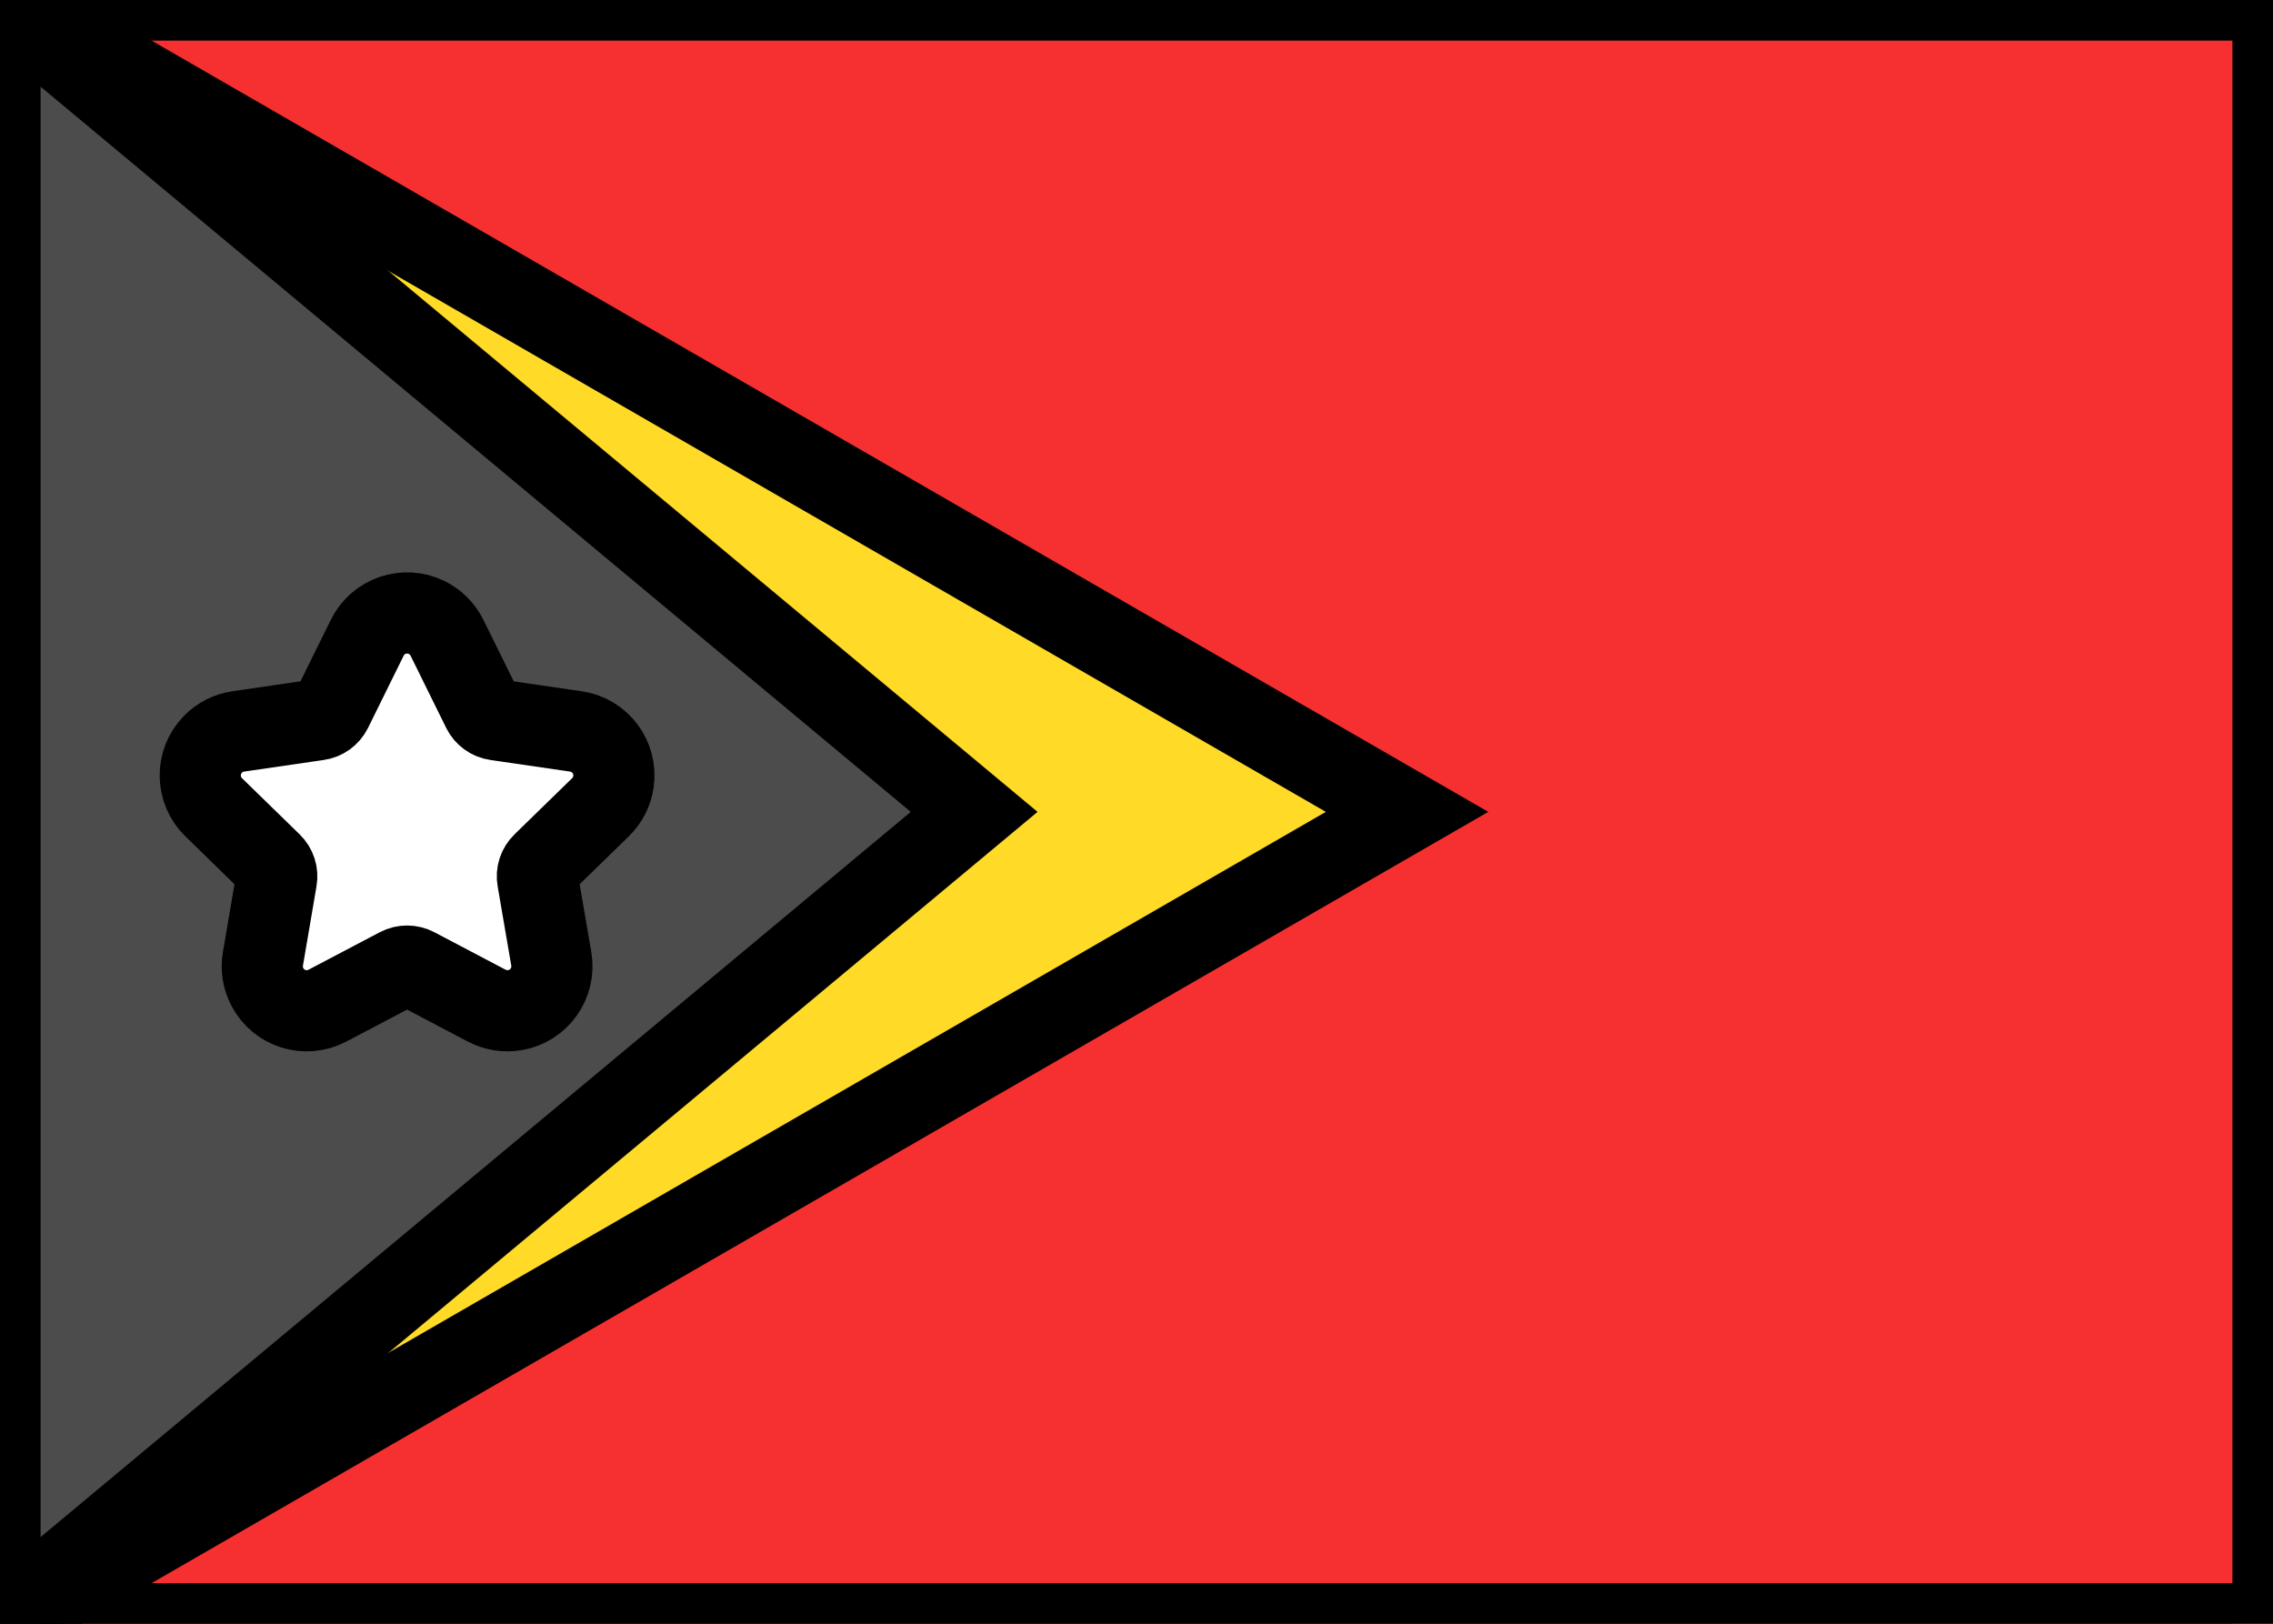
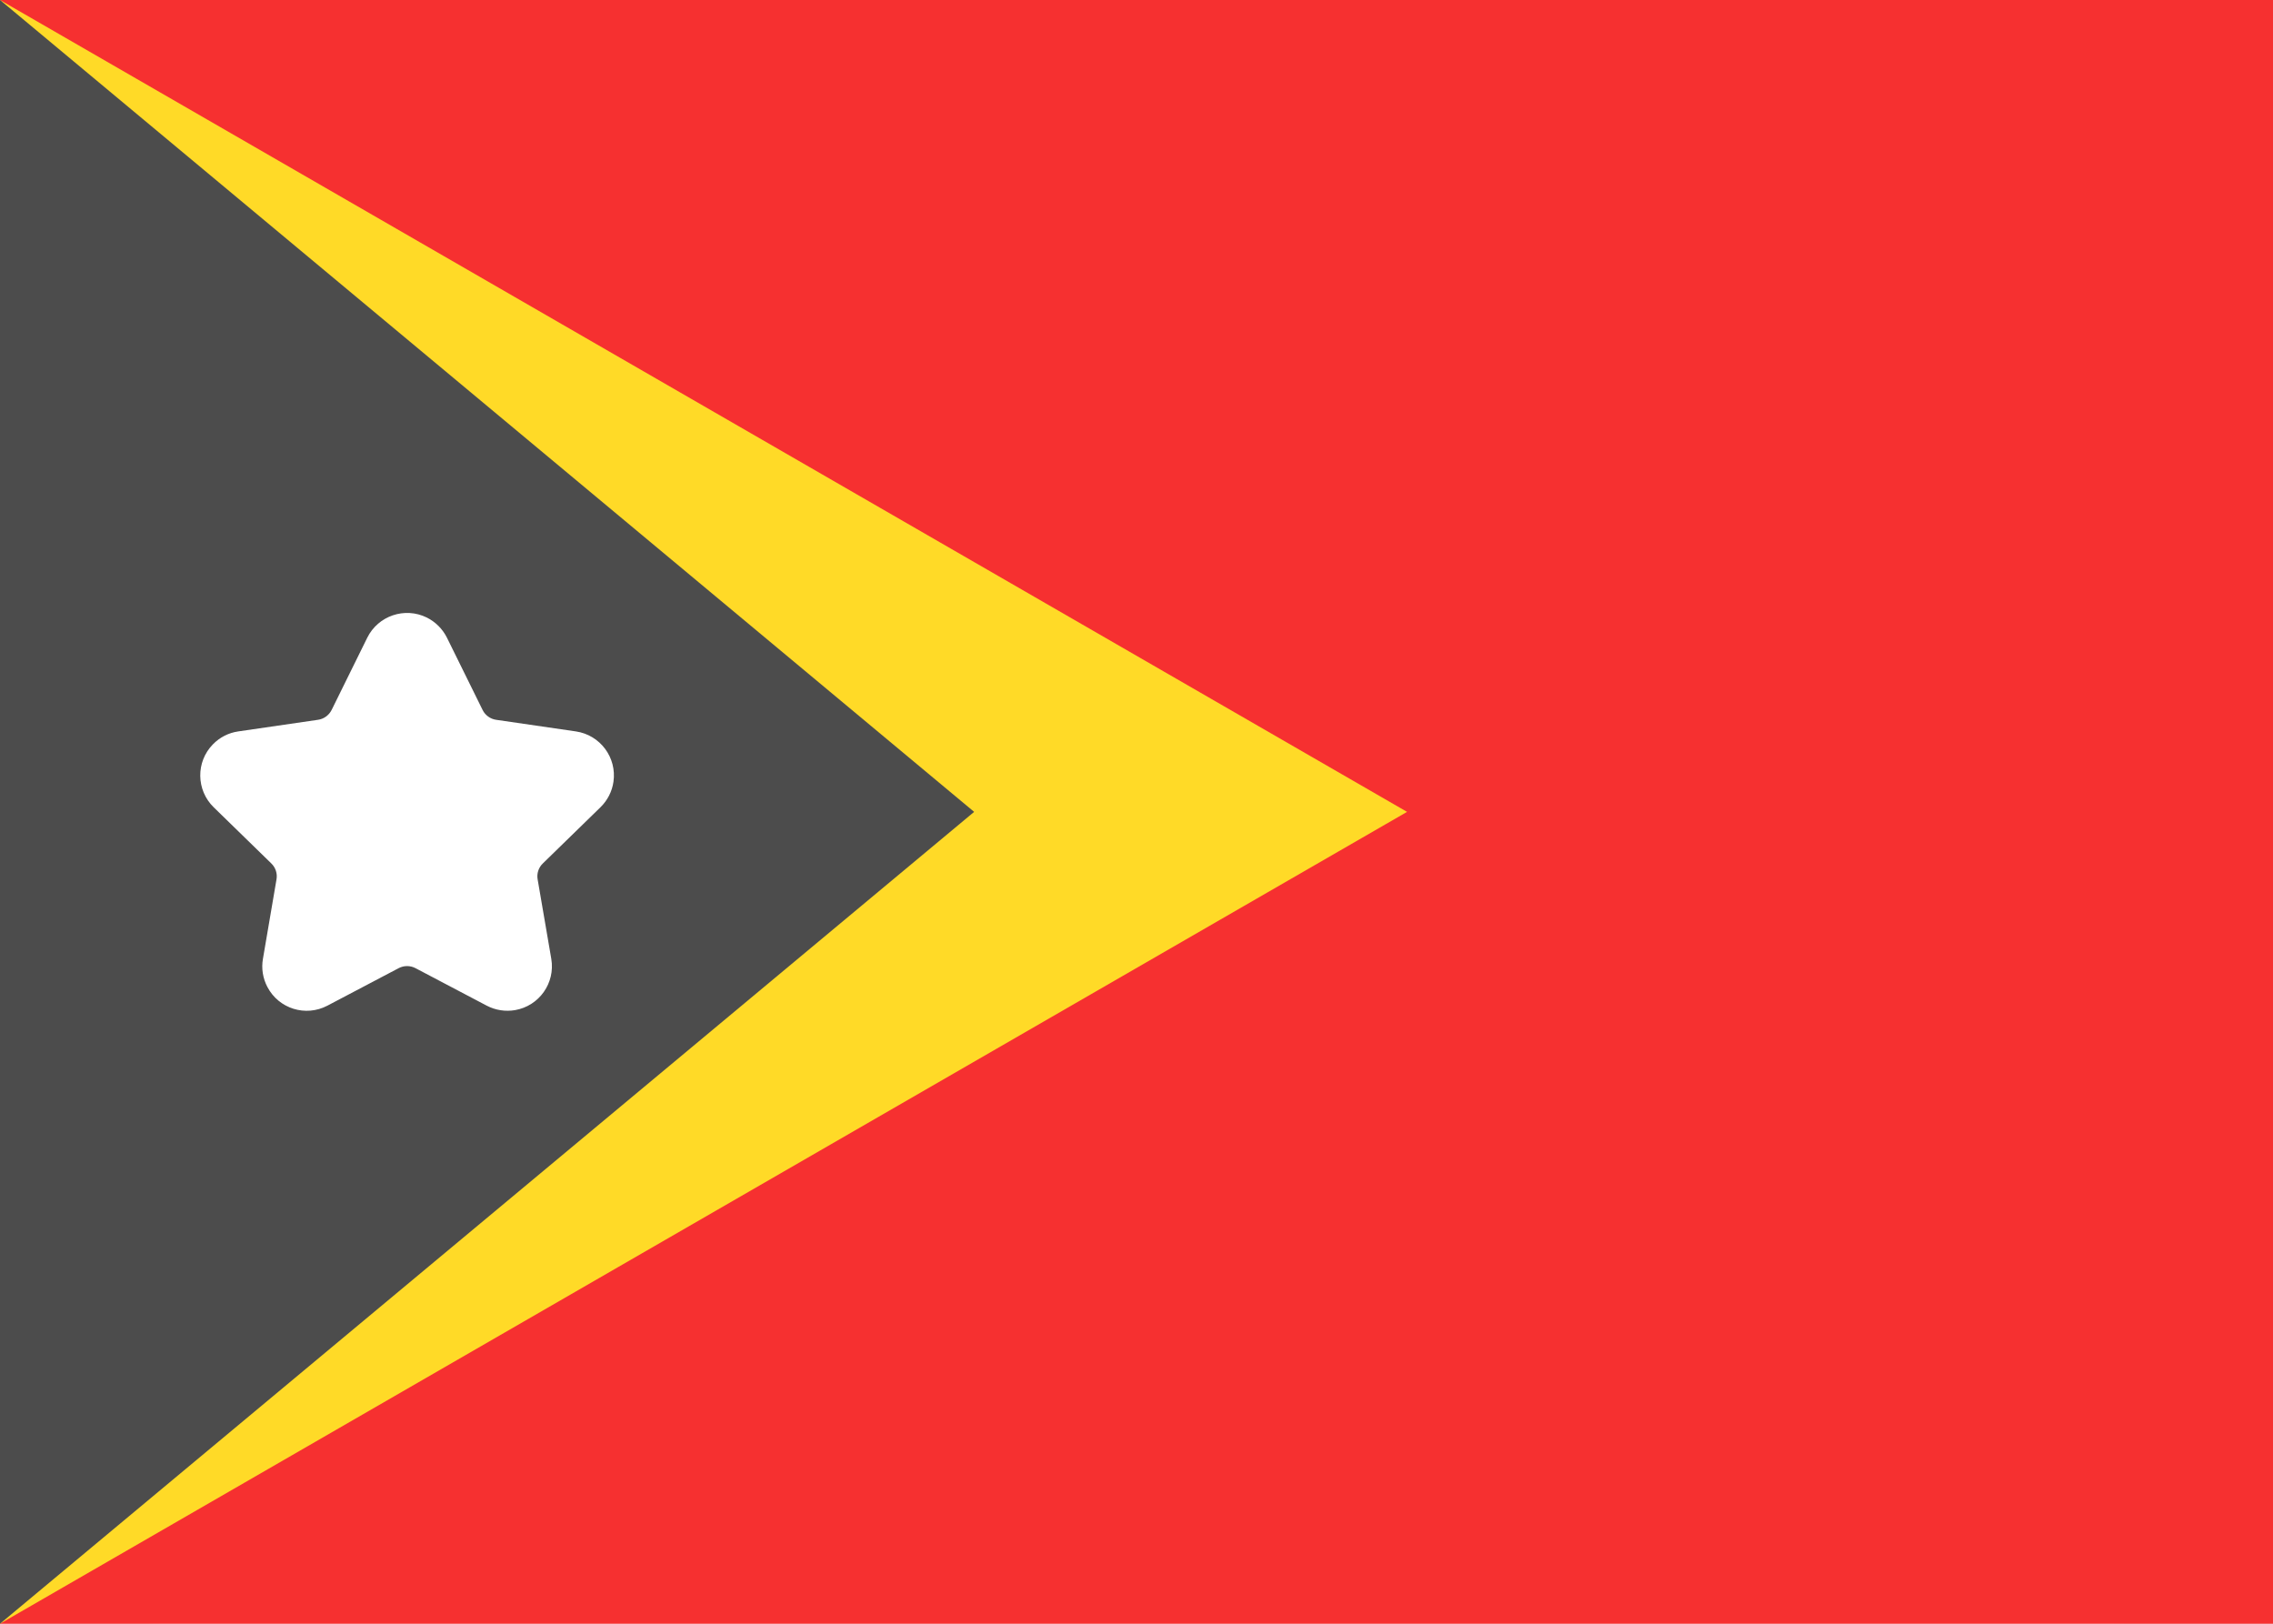
- <svg xmlns="http://www.w3.org/2000/svg" fill="none" viewBox="0 0 28 20" stroke="currentColor" aria-hidden="true">
+ <svg xmlns="http://www.w3.org/2000/svg" fill="none" viewBox="0 0 28 20" aria-hidden="true">
  <g clip-path="url(#clip0_5_1591)">
    <rect width="28" height="20" fill="white" rx="2" />
    <rect width="28" height="20" fill="#F63030" />
    <path fill="#FFDA27" fill-rule="evenodd" d="M0 0L17.333 10L0 20V0Z" clip-rule="evenodd" />
    <path fill="#4C4C4C" fill-rule="evenodd" d="M0 0L12 10L0 20V0Z" clip-rule="evenodd" />
    <path fill="white" d="M4.911 11.925L4.033 12.387C3.765 12.528 3.434 12.425 3.294 12.157C3.238 12.051 3.218 11.929 3.239 11.81L3.406 10.832C3.419 10.76 3.395 10.686 3.342 10.635L2.632 9.943C2.416 9.732 2.411 9.385 2.622 9.169C2.706 9.082 2.816 9.026 2.935 9.009L3.917 8.866C3.99 8.856 4.052 8.81 4.085 8.745L4.524 7.855C4.658 7.584 4.986 7.473 5.257 7.606C5.365 7.66 5.452 7.747 5.506 7.855L5.945 8.745C5.977 8.81 6.04 8.856 6.112 8.866L7.094 9.009C7.393 9.053 7.6 9.33 7.557 9.629C7.54 9.749 7.483 9.859 7.397 9.943L6.687 10.635C6.634 10.686 6.61 10.76 6.623 10.832L6.791 11.81C6.842 12.108 6.642 12.391 6.344 12.442C6.225 12.462 6.103 12.443 5.996 12.387L5.118 11.925C5.053 11.891 4.976 11.891 4.911 11.925Z" />
  </g>
  <defs>
    <clipPath id="clip0_5_1591">
      <rect width="28" height="20" fill="white" />
    </clipPath>
  </defs>
</svg>
